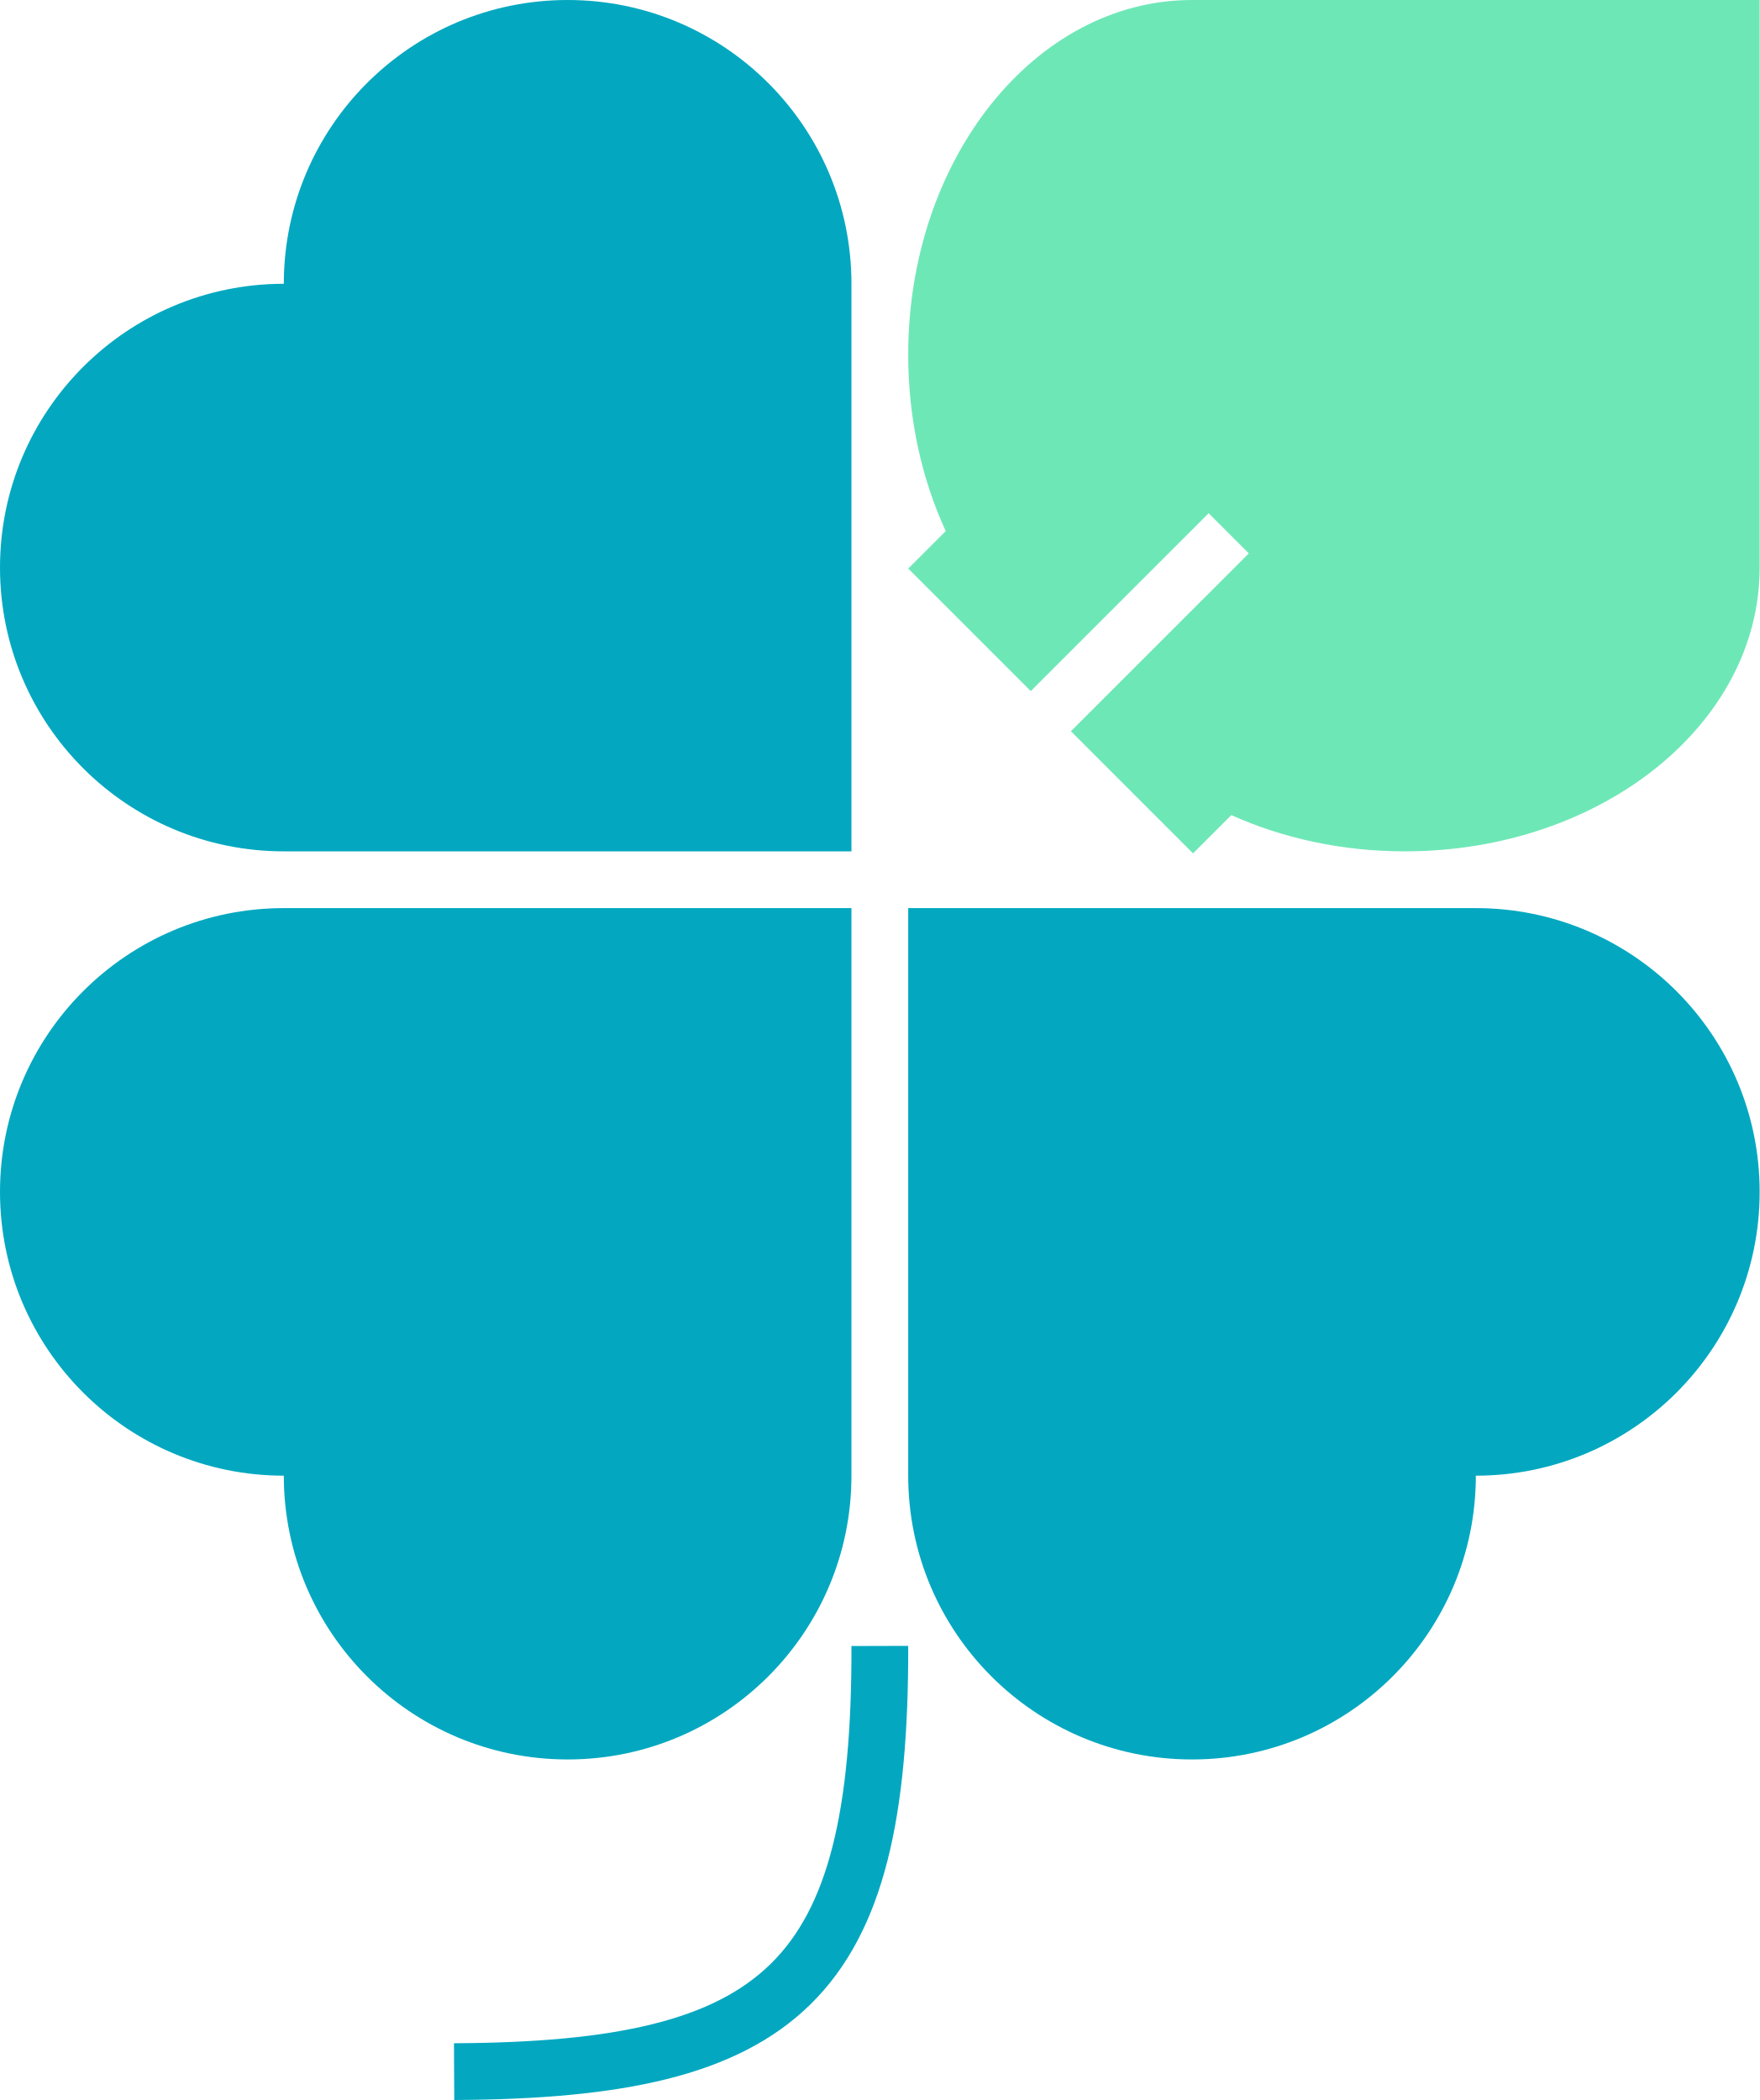
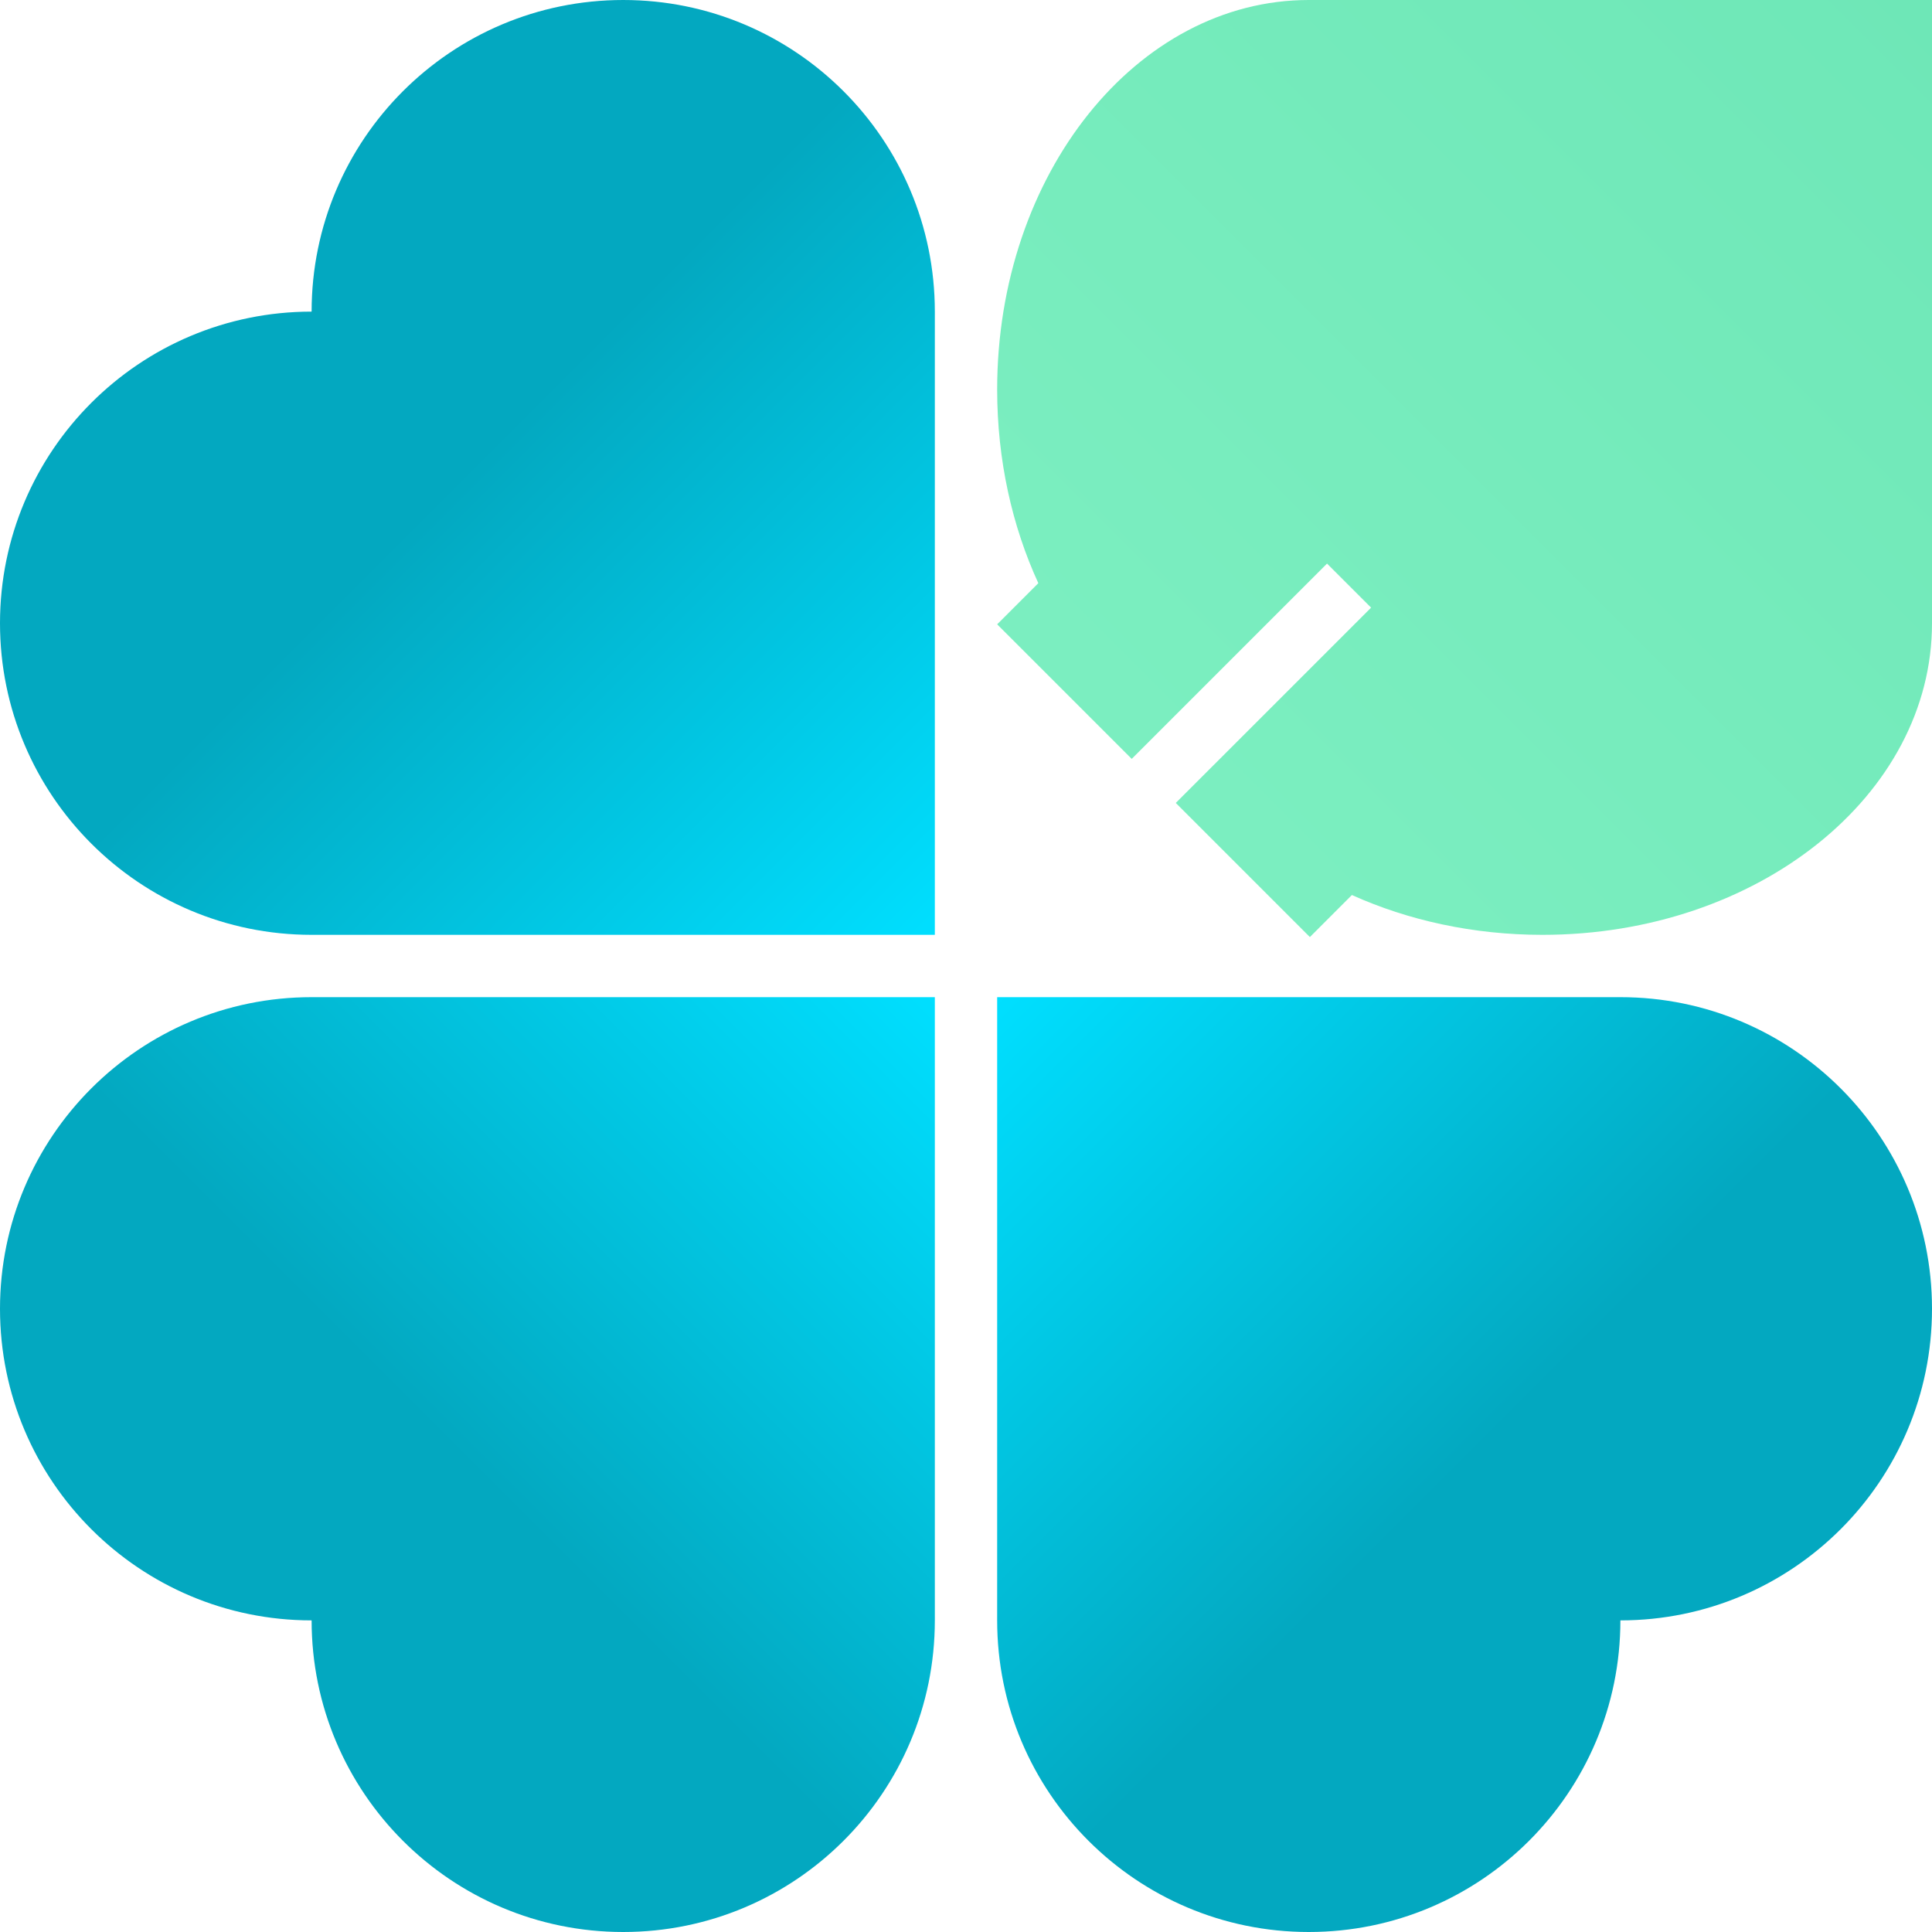
- <svg xmlns="http://www.w3.org/2000/svg" width="124" height="148" viewBox="0 0 124 148" fill="none">
-   <path d="M-8.74228e-07 40C-1.35705e-06 28.954 8.954 20 20 20C20 8.954 28.954 -1.26563e-06 40 -1.74845e-06C51.046 -2.23128e-06 60 8.954 60 20L60 60L20 60C8.954 60 -3.91405e-07 51.046 -8.74228e-07 40Z" fill="#03A8C0" />
-   <path d="M40 124C28.954 124 20 115.046 20 104C8.954 104 -2.53127e-06 95.046 -3.49691e-06 84C-4.46256e-06 72.954 8.954 64 20 64L60 64L60 104C60 115.046 51.046 124 40 124Z" fill="#03A8C0" />
-   <path d="M124 84C124 95.046 115.046 104 104 104C104 115.046 95.046 124 84 124C72.954 124 64 115.046 64 104L64 64L104 64C115.046 64 124 72.954 124 84Z" fill="#03A8C0" />
-   <path d="M32 146C55.201 145.897 62.061 139.623 62 116" stroke="#03A8C0" stroke-width="4" />
-   <path d="M124 40C124 51.046 112.807 60 99 60C94.556 60 90.384 59.072 86.768 57.445L84.071 60.143L75.464 51.535L88 39L85.172 36.172L72.636 48.707L64 40.071L66.642 37.429C64.96 33.768 64 29.524 64 25C64 11.193 72.954 8.05776e-07 84 0H124V40Z" fill="#6EE7B7" />
+ <svg xmlns="http://www.w3.org/2000/svg" width="124" height="124" viewBox="0 0 124 124" fill="none">
+   <path d="M-8.74228e-07 40C-1.35705e-06 28.954 8.954 20 20 20C20 8.954 28.954 -1.26563e-06 40 -1.74846e-06C51.046 -2.23128e-06 60 8.954 60 20L60 60L20 60C8.954 60 -3.91405e-07 51.046 -8.74228e-07 40Z" fill="url(#paint0_linear_50_72)" />
+   <path d="M40 124C28.954 124 20 115.046 20 104C8.954 104 -2.53127e-06 95.046 -3.49691e-06 84C-4.46256e-06 72.954 8.954 64 20 64L60 64L60 104C60 115.046 51.046 124 40 124Z" fill="url(#paint1_linear_50_72)" />
+   <path d="M124 84C124 95.046 115.046 104 104 104C104 115.046 95.046 124 84 124C72.954 124 64 115.046 64 104L64 64L104 64C115.046 64 124 72.954 124 84Z" fill="url(#paint2_linear_50_72)" />
+   <path d="M124 40C124 51.046 112.807 60 99 60C94.556 60 90.384 59.072 86.768 57.445L84.071 60.143L75.464 51.535L88 39L85.172 36.172L72.636 48.707L64 40.071L66.642 37.429C64.96 33.768 64 29.524 64 25C64 11.193 72.954 8.05776e-07 84 0H124V40Z" fill="url(#paint3_linear_50_72)" />
+   <defs>
+     <linearGradient id="paint0_linear_50_72" x1="9.53595e-07" y1="0" x2="60" y2="60" gradientUnits="userSpaceOnUse">
+       <stop offset="0.5" stop-color="#03A8C0" />
+       <stop offset="1" stop-color="#00DFFF" />
+     </linearGradient>
+     <linearGradient id="paint1_linear_50_72" x1="60" y1="64" x2="-6.11025e-07" y2="124" gradientUnits="userSpaceOnUse">
+       <stop stop-color="#00DFFF" />
+       <stop offset="0.5" stop-color="#03A8C0" />
+     </linearGradient>
+     <linearGradient id="paint2_linear_50_72" x1="64" y1="64" x2="124" y2="124" gradientUnits="userSpaceOnUse">
+       <stop stop-color="#00DFFF" />
+       <stop offset="0.5" stop-color="#03A8C0" />
+     </linearGradient>
+     <linearGradient id="paint3_linear_50_72" x1="124" y1="0" x2="64" y2="60" gradientUnits="userSpaceOnUse">
+       <stop stop-color="#6EE7B7" />
+       <stop offset="1" stop-color="#7EF0C2" />
+     </linearGradient>
+   </defs>
</svg>
